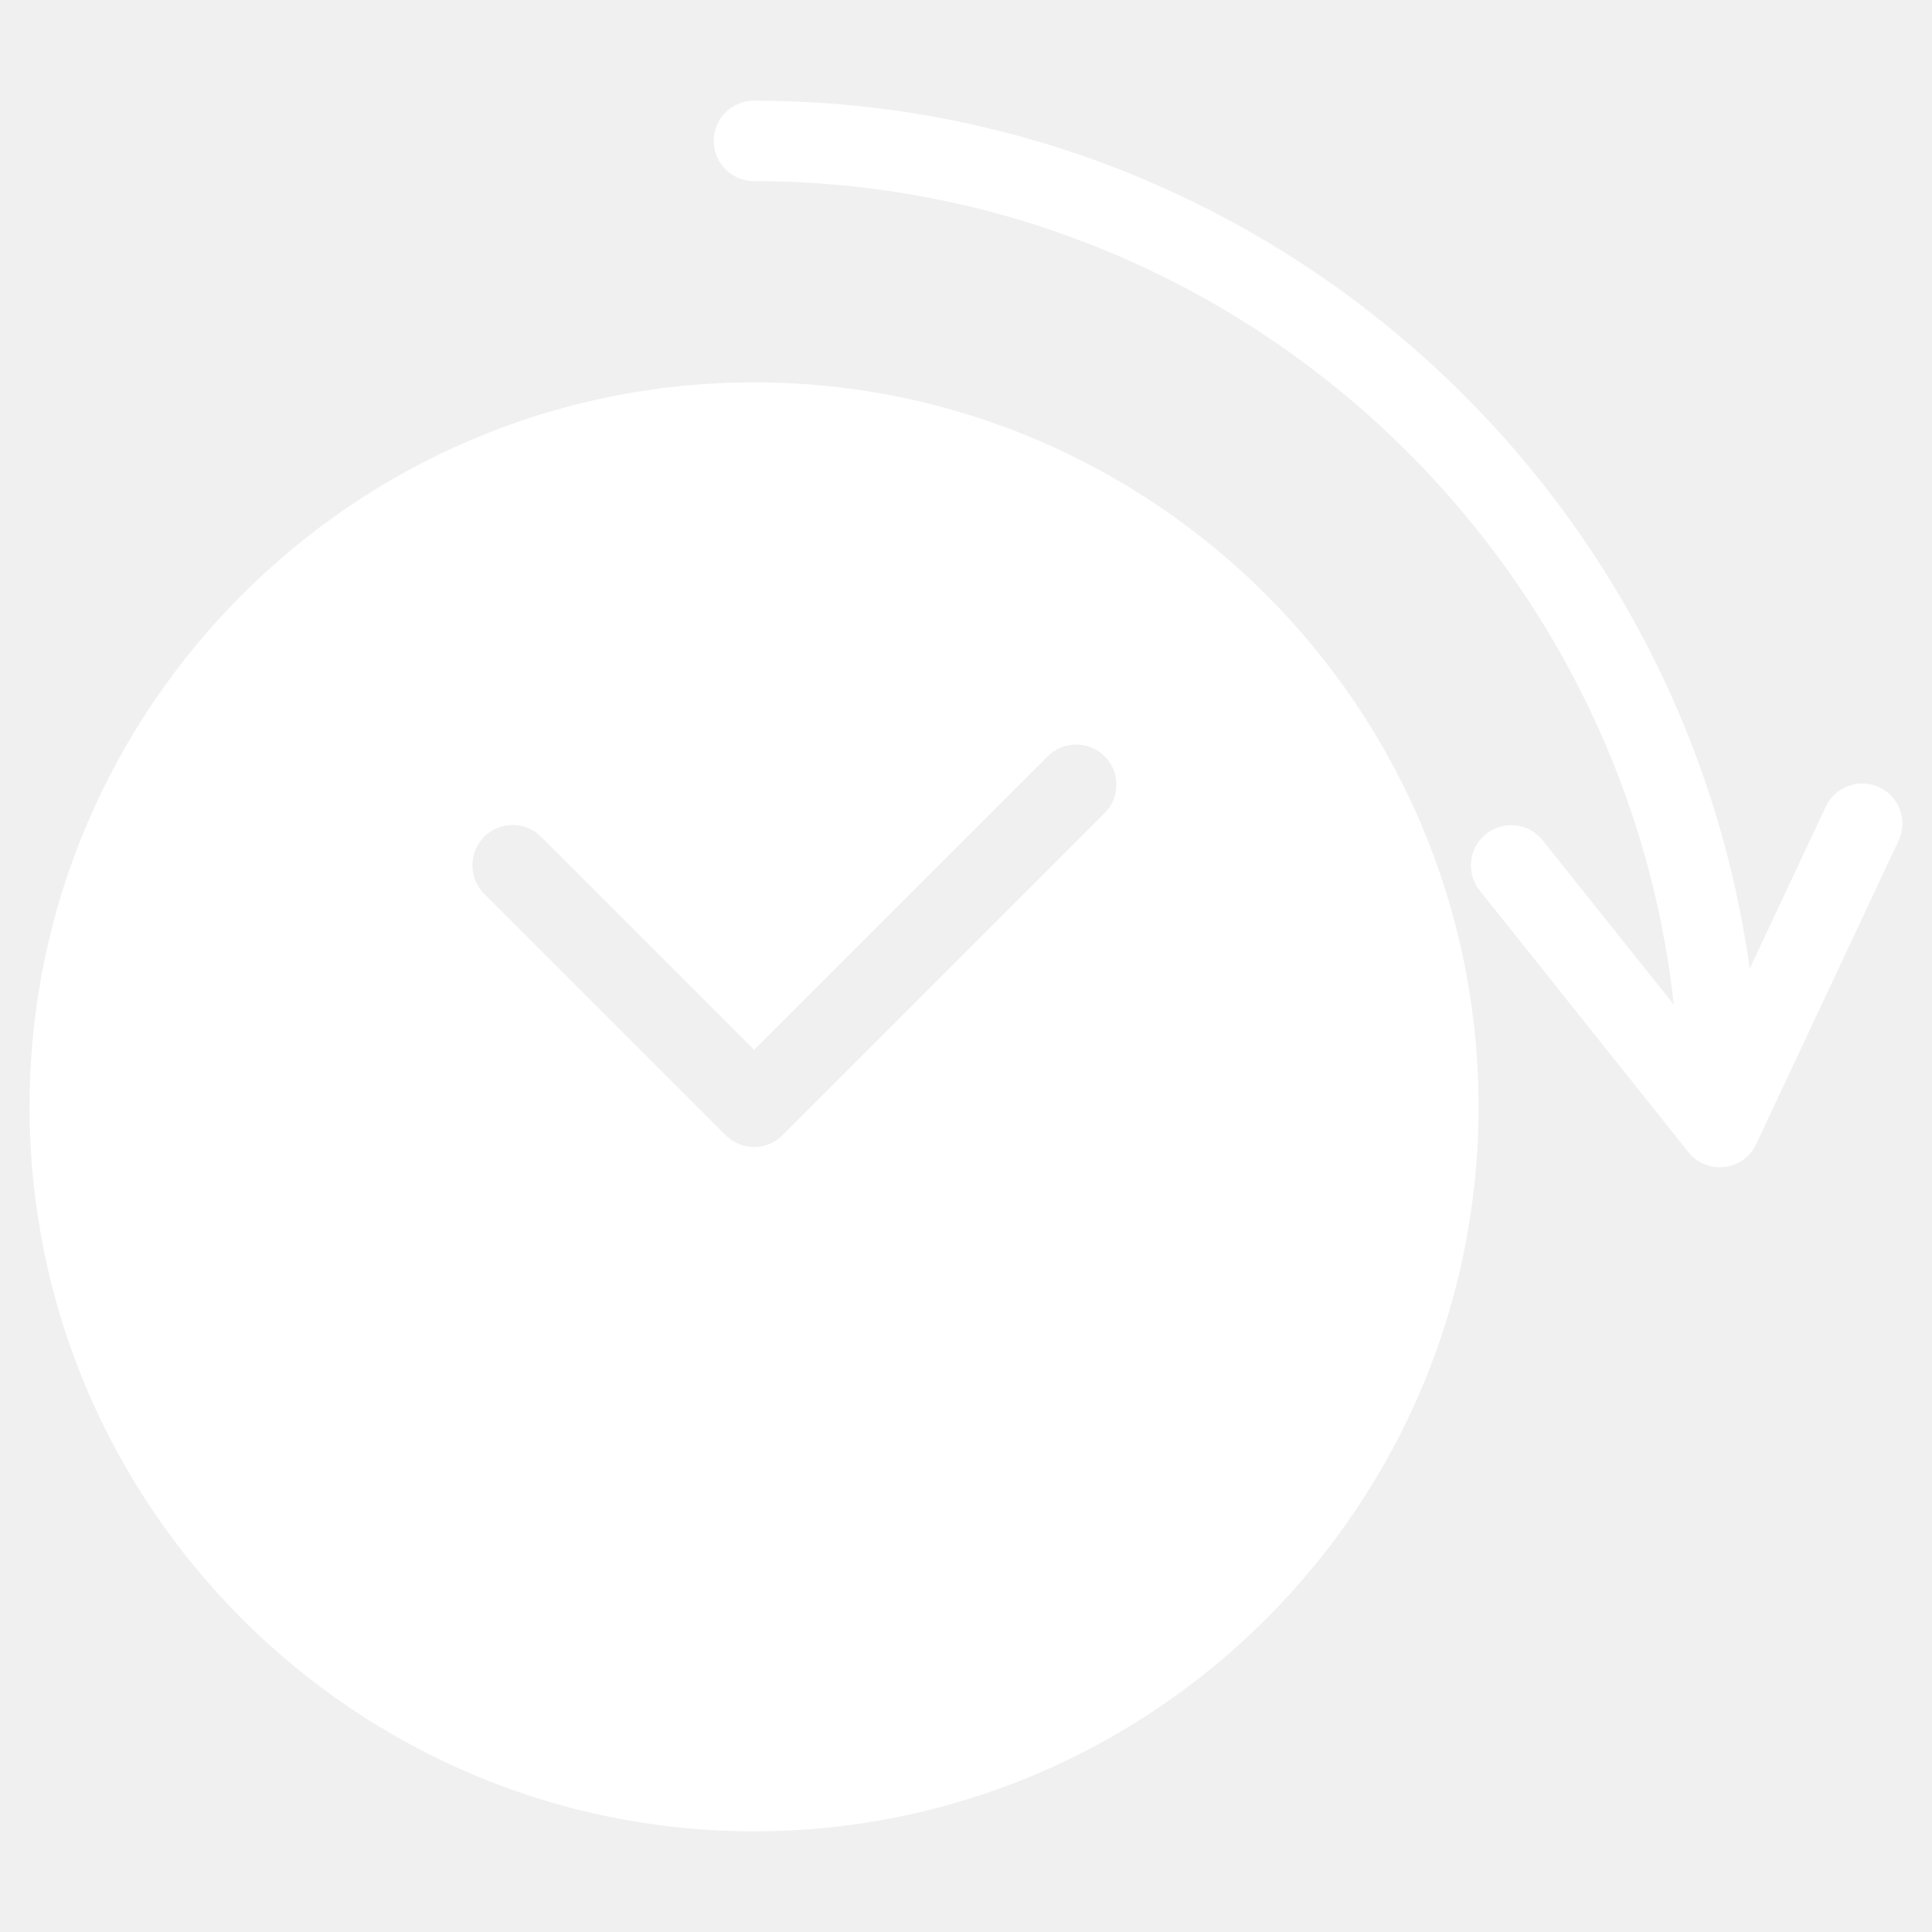
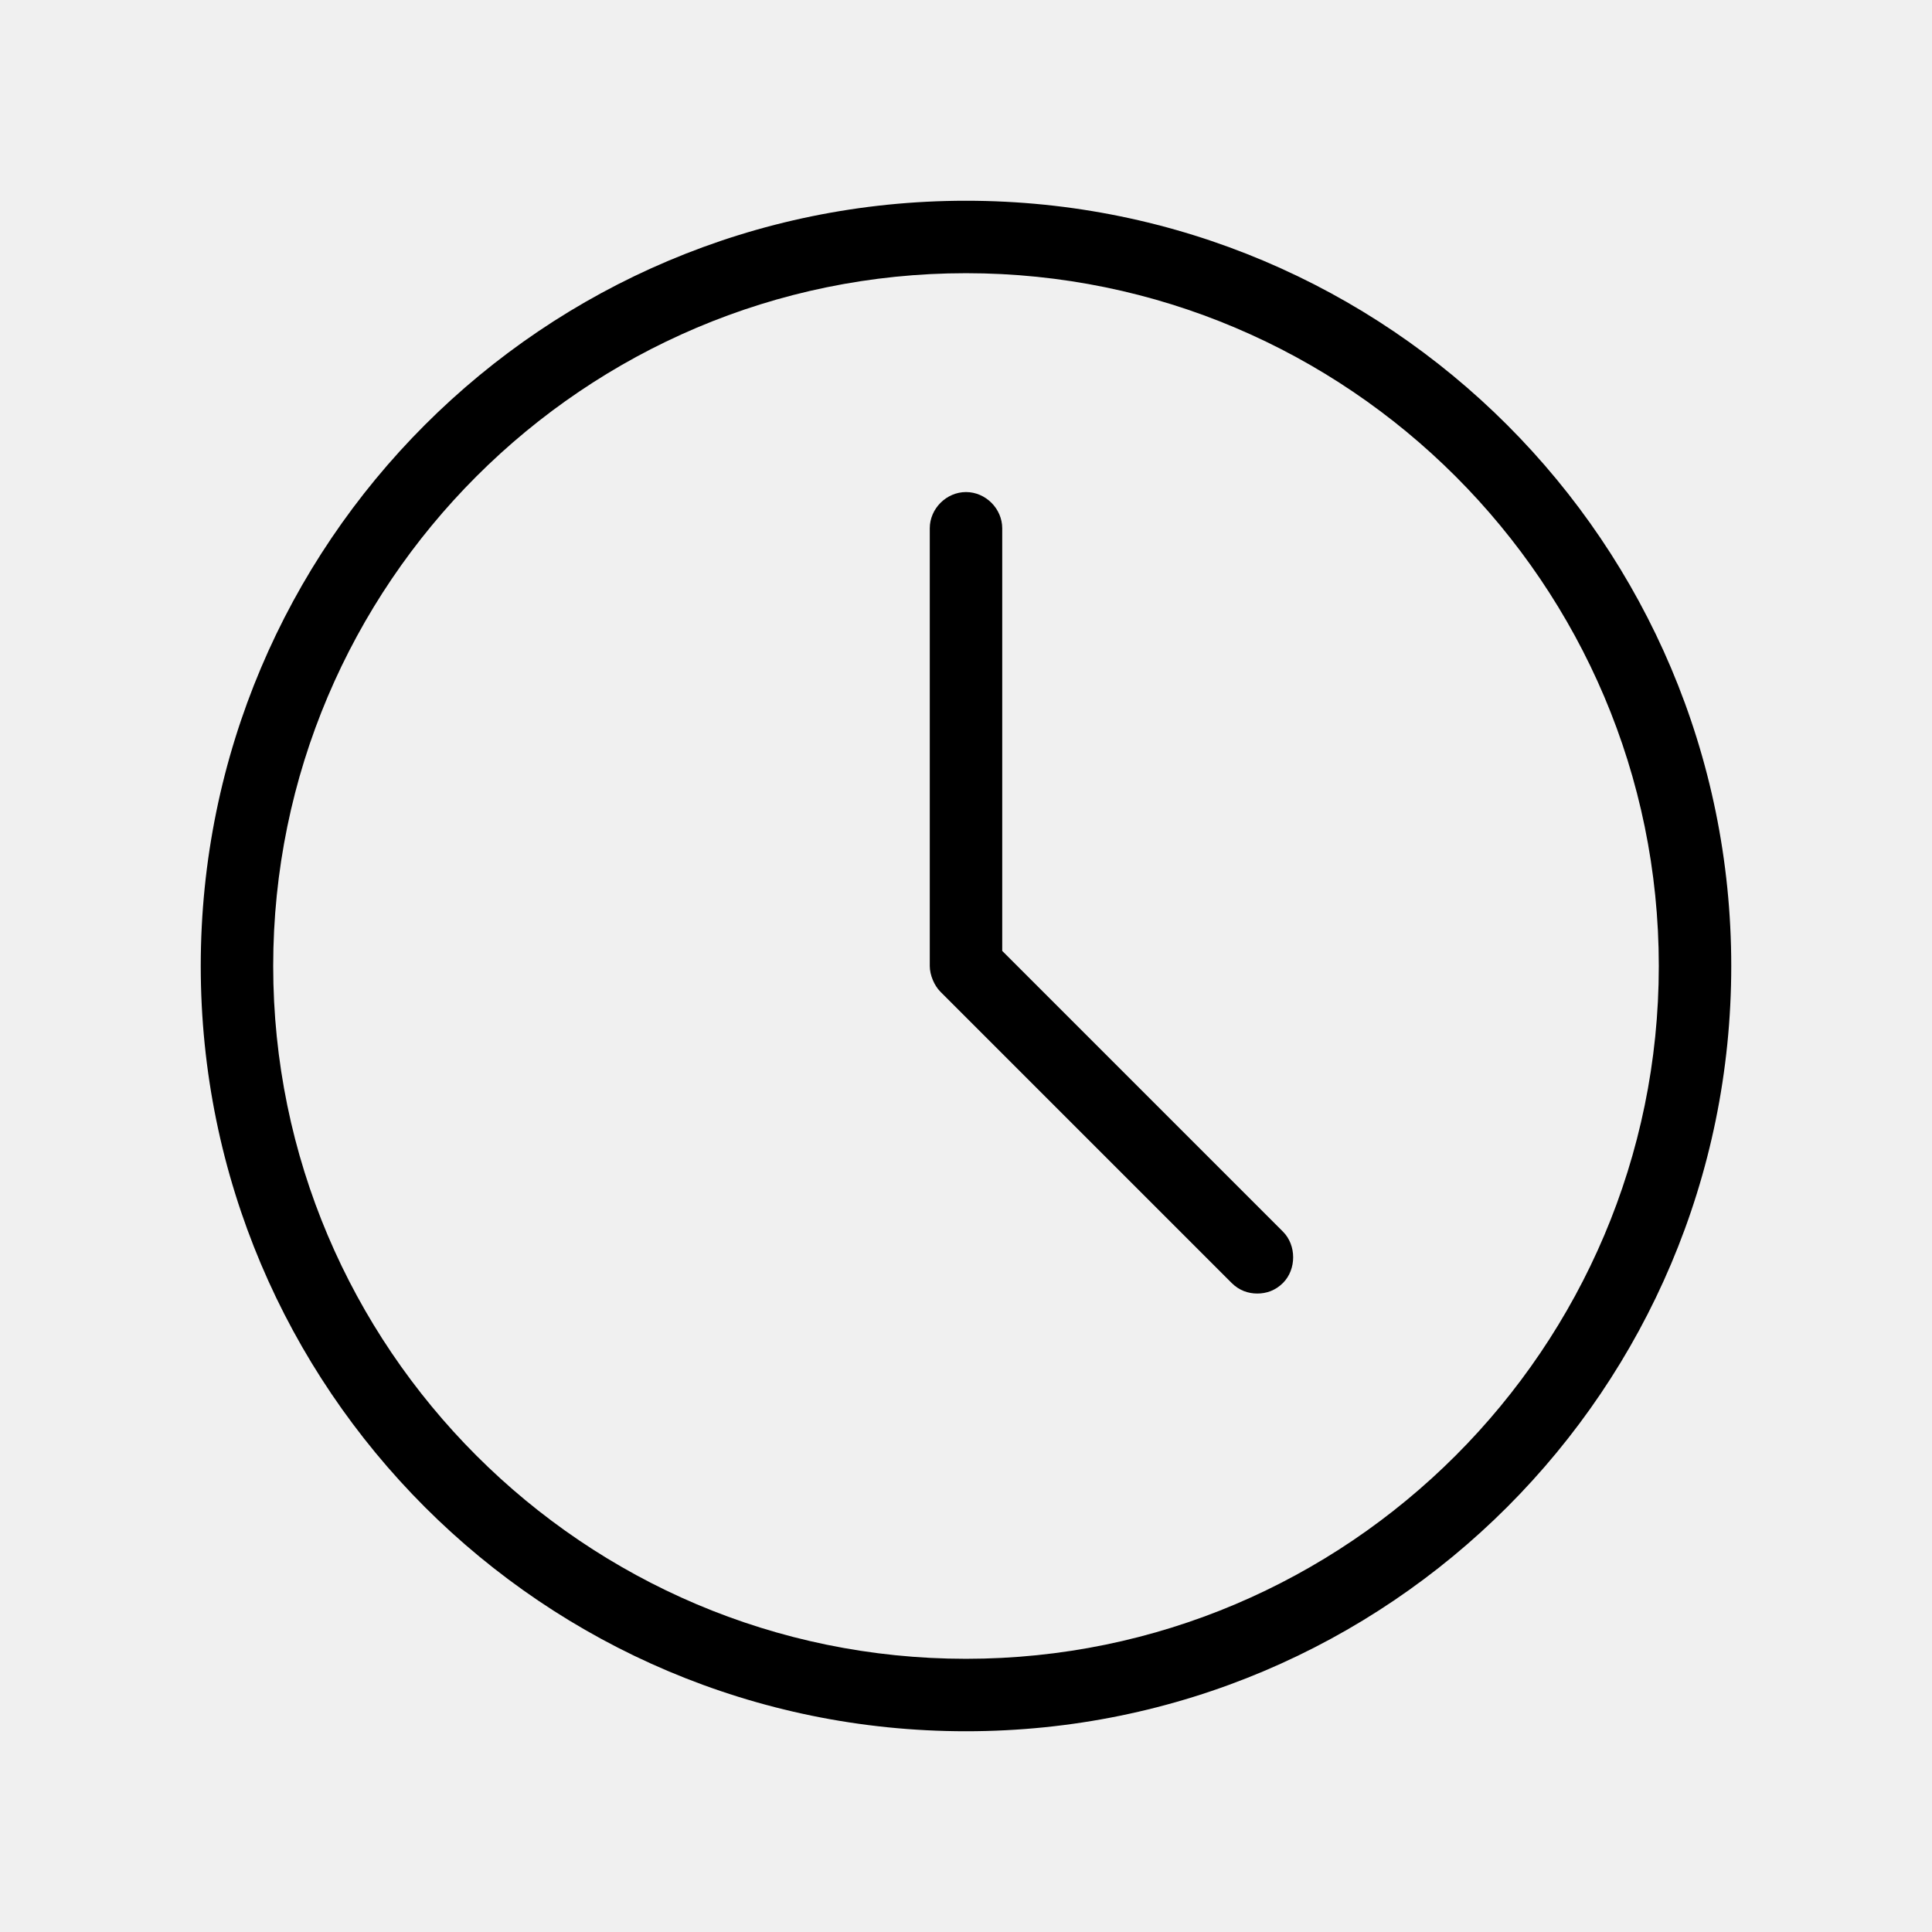
- <svg xmlns="http://www.w3.org/2000/svg" version="1.1" width="120" height="120" viewBox="0 0 120 120">
-   <g id="icomoon-ignore">
-     <line stroke-width="1" x1="" y1="" x2="" y2="" stroke="#449FDB" opacity="" />
-   </g>
-   <path d="M116.728 48.904c-1.256-0.584-2.748-0.048-3.328 1.2l-4.724 10.068c-4.2-30.408-30.292-53.92-61.844-53.92-1.38 0-2.5 1.116-2.5 2.5 0 1.38 1.12 2.5 2.5 2.5 29.568 0 53.956 22.42 57.132 51.148l-8.148-10.208c-0.86-1.080-2.424-1.256-3.516-0.392-1.076 0.86-1.252 2.428-0.396 3.508l12.964 16.252c0.472 0.6 1.2 0.944 1.952 0.944 0.096 0 0.196-0.008 0.292-0.024 0.856-0.092 1.608-0.632 1.968-1.416l8.836-18.832c0.6-1.252 0.060-2.744-1.188-3.328z" fill="#FFFFFF" />
-   <path d="M46.836 23.748c-24.812 0-45 20.184-45 45 0 24.812 20.188 45 45 45 24.816 0 45-20.188 45-45 0-24.816-20.184-45-45-45zM68.604 50.512l-20 20c-0.488 0.484-1.128 0.736-1.768 0.736-0.636 0-1.276-0.252-1.764-0.736l-15-15c-0.976-0.976-0.976-2.56 0-3.536s2.56-0.976 3.536 0l13.232 13.232 18.24-18.232c0.976-0.976 2.56-0.976 3.536 0s0.968 2.56-0.012 3.536z" fill="#FFFFFF" />
+ <svg xmlns="http://www.w3.org/2000/svg" viewBox="0 0 128 128">
+   <path d="M64 13.3C36 13.3 13.3 36 13.3 64S36 114.7 64 114.7 114.7 92 114.7 64 92 13.3 64 13.3zm0 96.6c-25.3 0-45.9-20.6-45.9-45.9S38.7 18.1 64 18.1s45.9 20.6 45.9 45.9-20.6 45.9-45.9 45.9z" />
+   <path d="M66.4 63V35c0-1.3-1.1-2.4-2.4-2.4s-2.4 1.1-2.4 2.4v29c0 .6.3 1.3.7 1.7L81.6 85c.5.5 1.1.7 1.7.7.6 0 1.2-.2 1.7-.7.9-.9.9-2.5 0-3.4L66.4 63z" />
</svg>
